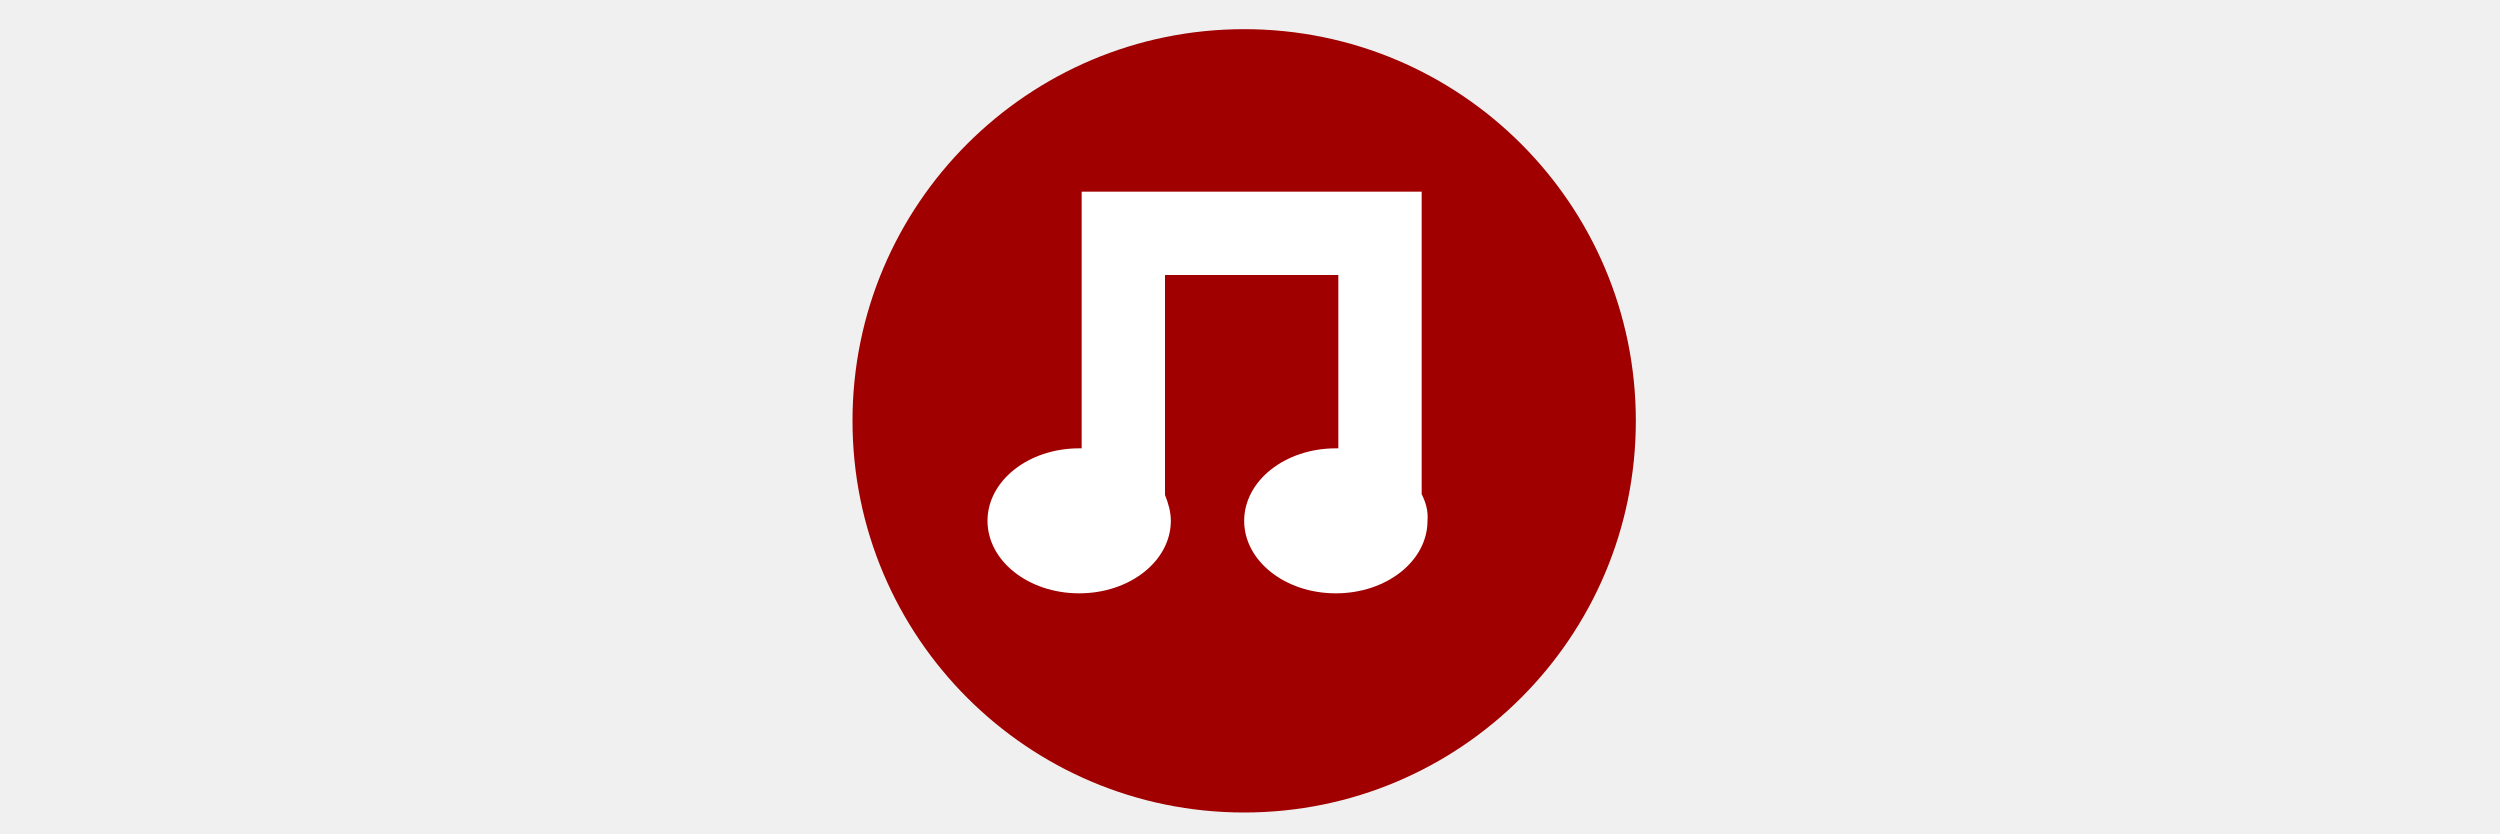
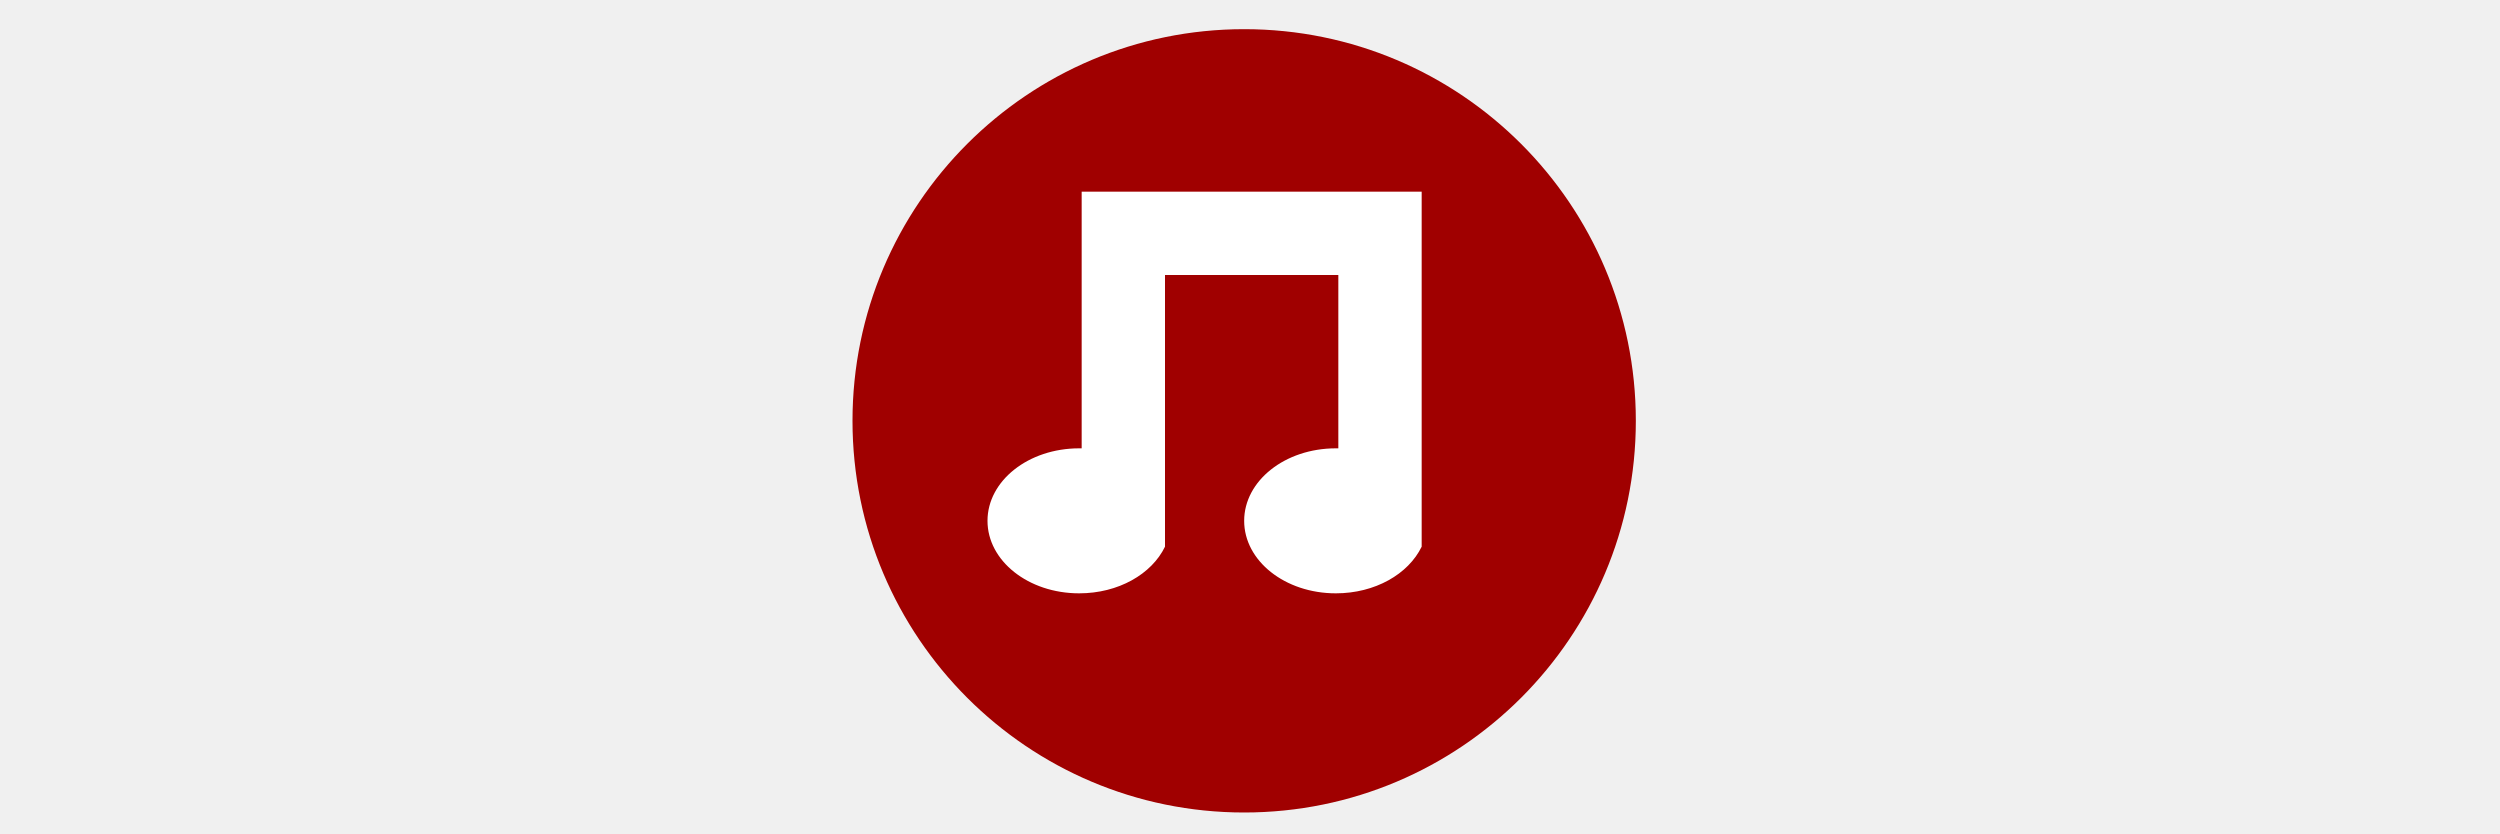
<svg xmlns="http://www.w3.org/2000/svg" version="1.1" id="Layer_1" x="0px" y="0px" viewBox="0 0 300 100" enable-background="new 0 0 300 100" xml:space="preserve">
  <circle fill="#A00000" cx="149.3" cy="50.5" r="47" />
-   <path fill="#FFFFFF" d="M170.6,59.3V33V23h-10h-20.8h-10v10v20.8c-0.1,0-0.2,0-0.3,0c-6.1,0-11,3.9-11,8.7c0,4.8,4.9,8.7,11,8.7  c6.1,0,11-3.9,11-8.7c0-1.1-0.3-2.1-0.7-3.1V33h20.8v20.8c-0.1,0-0.2,0-0.3,0c-6.1,0-11,3.9-11,8.7c0,4.8,4.9,8.7,11,8.7  c6.1,0,11-3.9,11-8.7C171.4,61.3,171.1,60.3,170.6,59.3z" />
+   <path fill="#FFFFFF" d="M170.6,59.3V48.8V33V23h-10h-20.8h-10v10v20.8c-0.1,0-0.2,0-0.3,0c-6.1,0-11,3.9-11,8.7  c0,4.8,4.9,8.7,11,8.7c4.7,0,8.7-2.3,10.3-5.6v-6.2V47.1V33h20.8v20.8c-0.1,0-0.2,0-0.3,0c-6.1,0-11,3.9-11,8.7  c0,4.8,4.9,8.7,11,8.7c4.7,0,8.7-2.3,10.3-5.6V59.3z" />
</svg>
